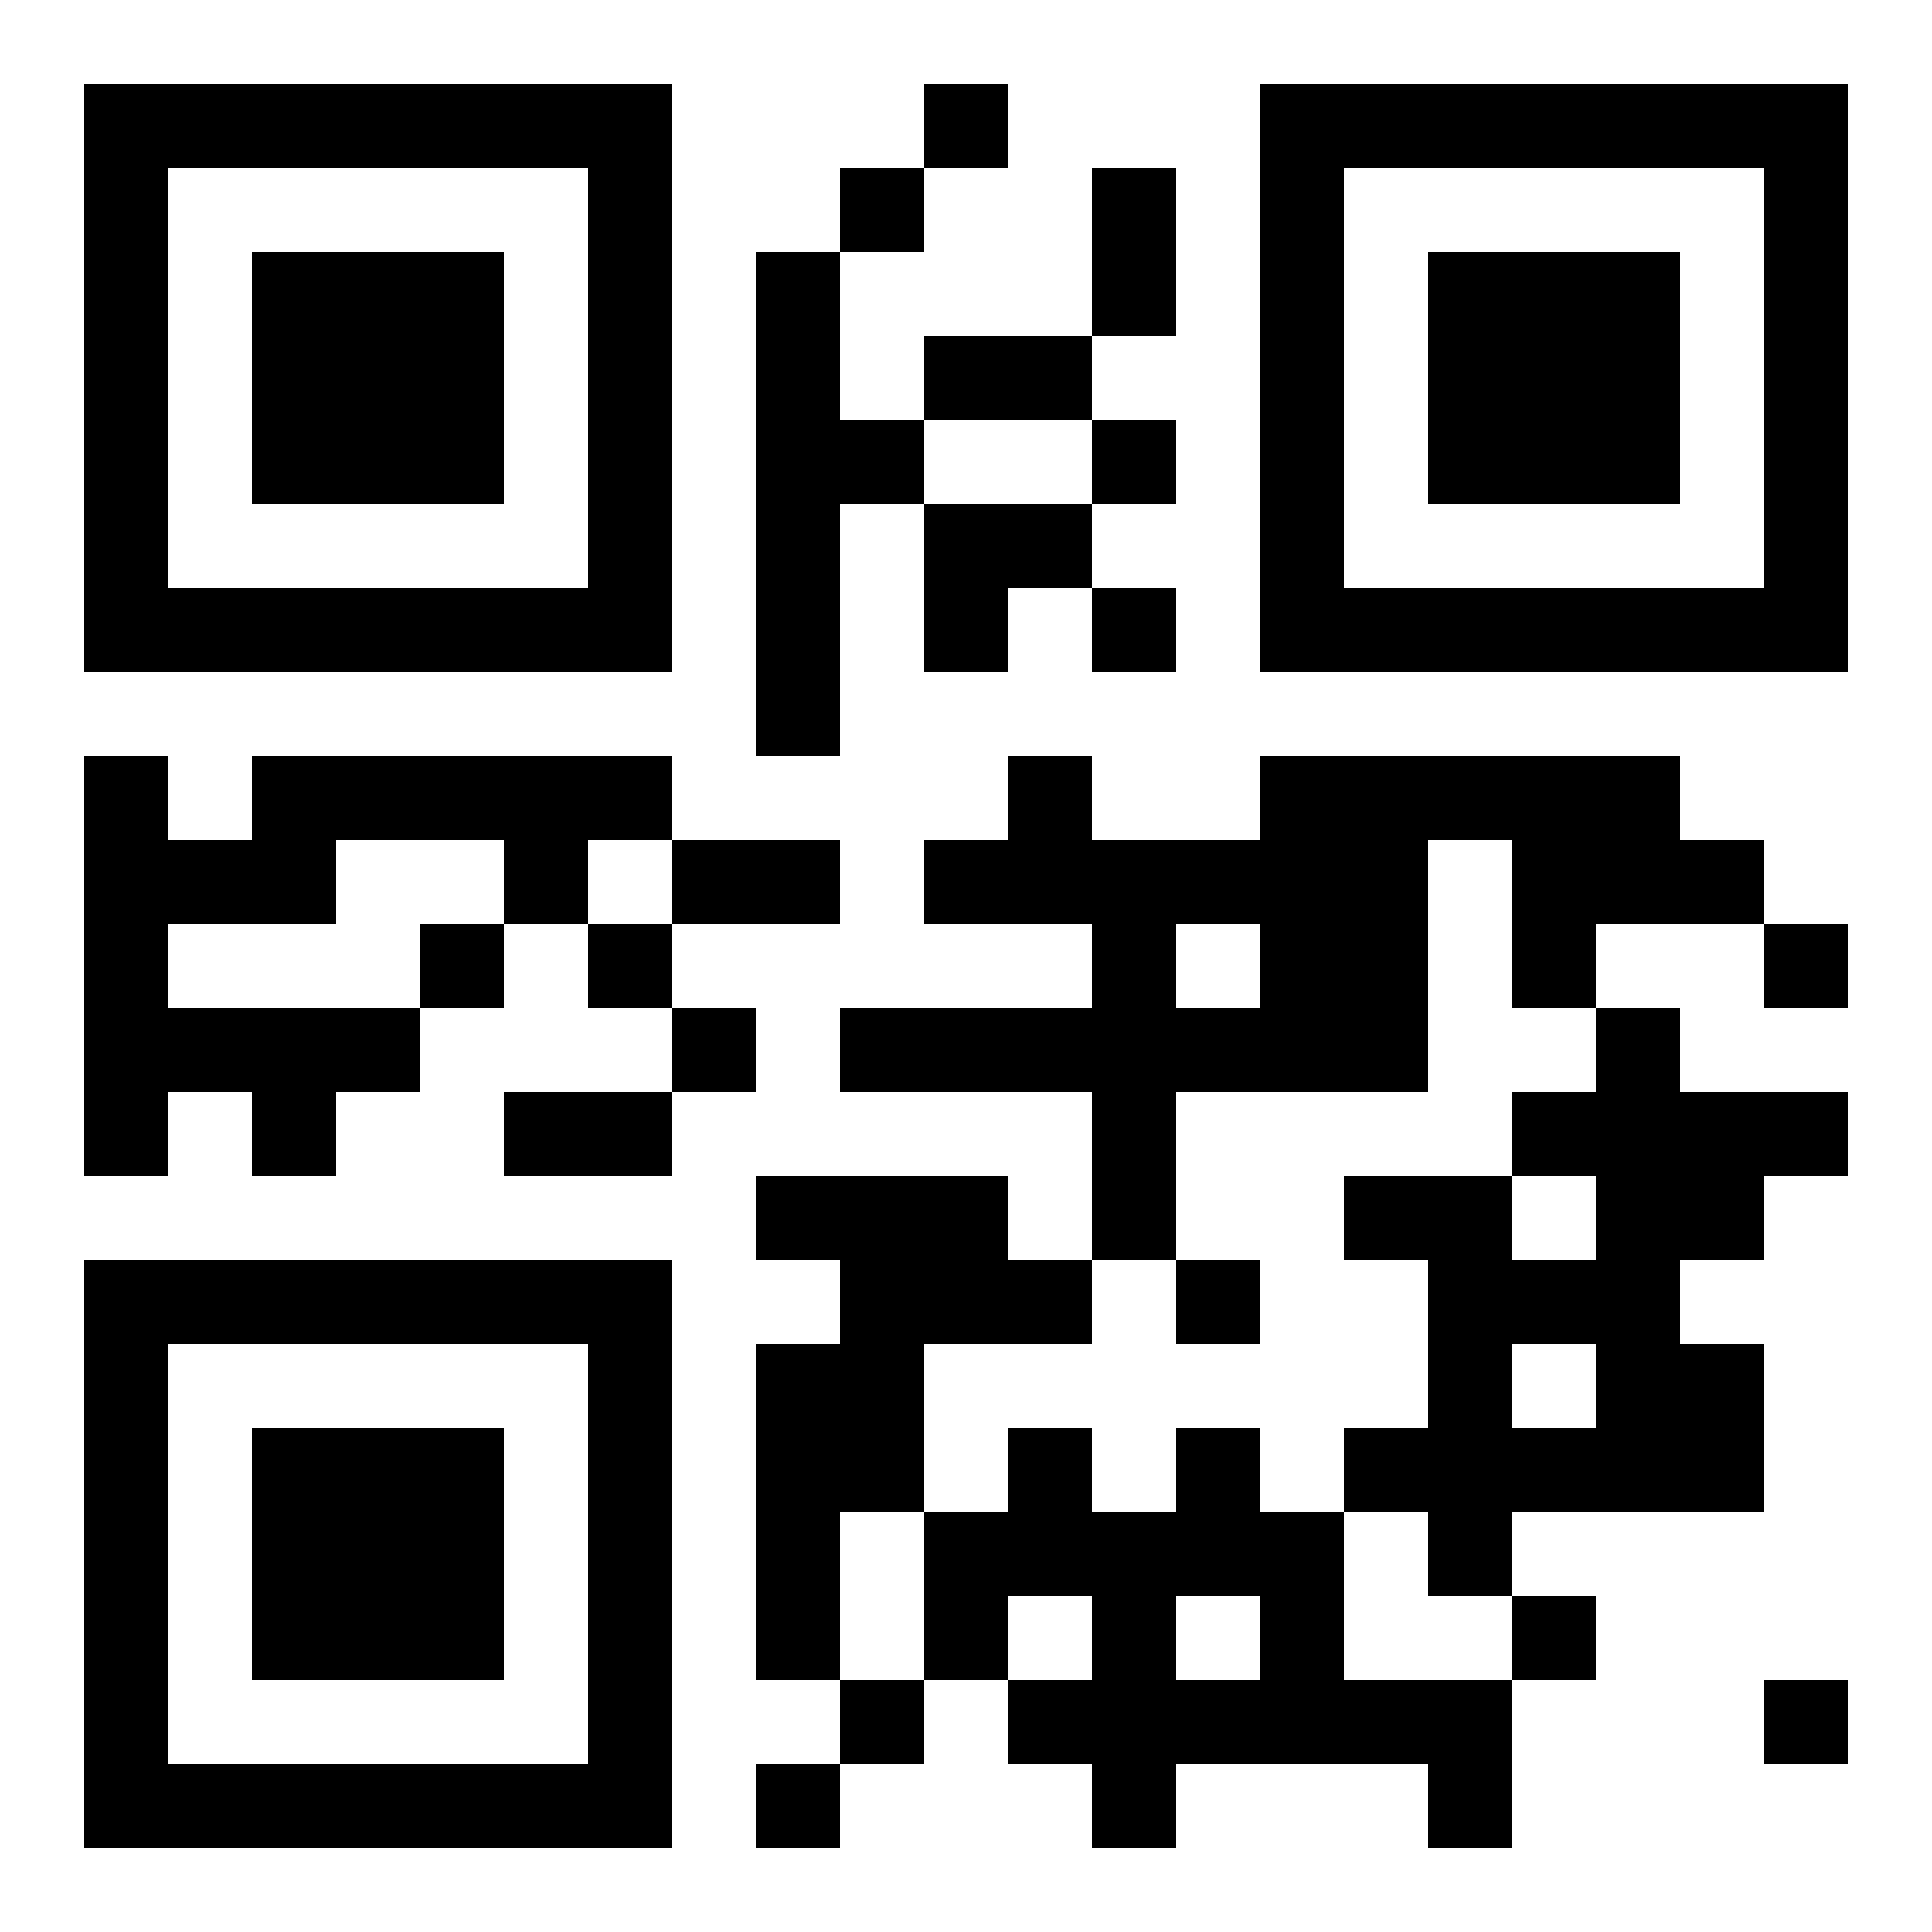
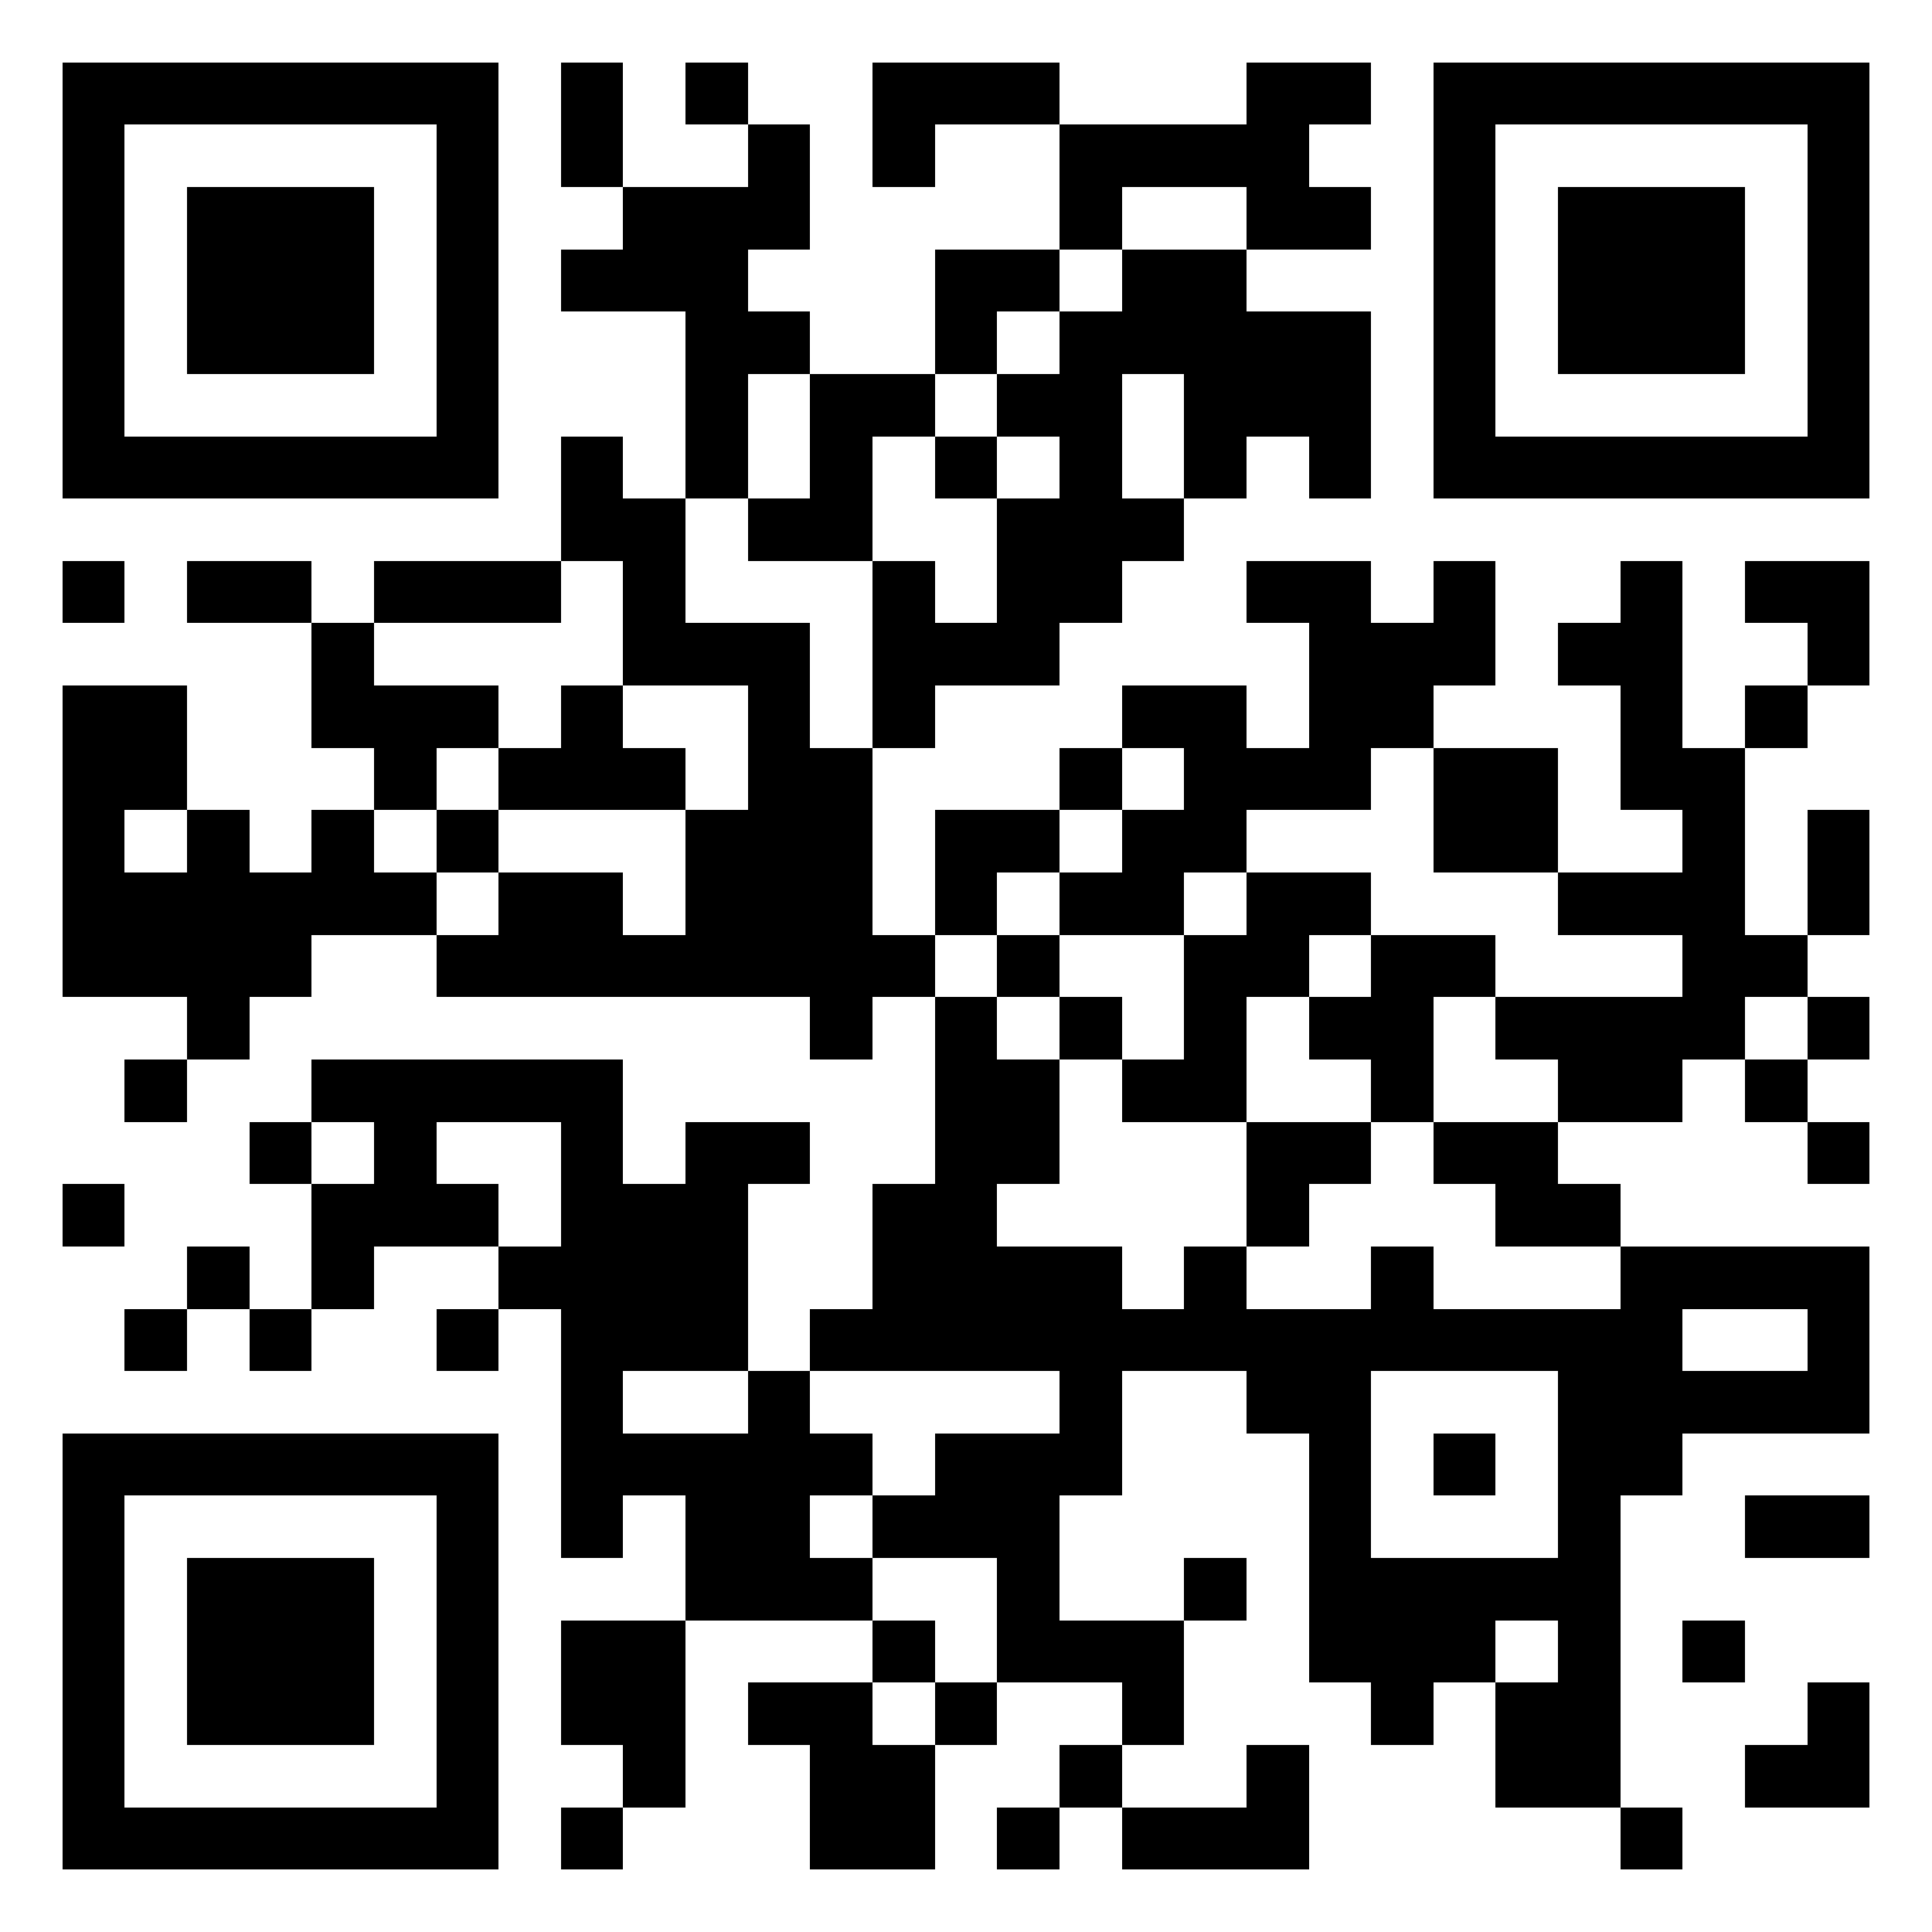
- <svg xmlns="http://www.w3.org/2000/svg" width="280" height="280" viewBox="0 0 23 23" shape-rendering="crispEdges">
-   <path fill="#ffffff" d="M0 0h23v23H0z" />
-   <path stroke="#000000" d="M1 1.5h7m3 0h1m3 0h7M1 2.5h1m5 0h1m2 0h1m2 0h1m1 0h1m5 0h1M1 3.5h1m1 0h3m1 0h1m1 0h1m3 0h1m1 0h1m1 0h3m1 0h1M1 4.5h1m1 0h3m1 0h1m1 0h1m1 0h2m2 0h1m1 0h3m1 0h1M1 5.5h1m1 0h3m1 0h1m1 0h2m2 0h1m1 0h1m1 0h3m1 0h1M1 6.5h1m5 0h1m1 0h1m1 0h2m2 0h1m5 0h1M1 7.5h7m1 0h1m1 0h1m1 0h1m1 0h7M9 8.5h1M1 9.5h1m1 0h5m4 0h1m2 0h5M1 10.5h3m2 0h1m1 0h2m1 0h6m1 0h3M1 11.5h1m3 0h1m1 0h1m5 0h1m1 0h2m1 0h1m2 0h1M1 12.5h4m3 0h1m1 0h7m2 0h1M1 13.5h1m1 0h1m2 0h2m5 0h1m4 0h4M9 14.5h3m1 0h1m2 0h2m1 0h2M1 15.5h7m2 0h3m1 0h1m2 0h3M1 16.5h1m5 0h1m1 0h2m6 0h1m1 0h2M1 17.5h1m1 0h3m1 0h1m1 0h2m1 0h1m1 0h1m1 0h5M1 18.5h1m1 0h3m1 0h1m1 0h1m1 0h5m1 0h1M1 19.5h1m1 0h3m1 0h1m1 0h1m1 0h1m1 0h1m1 0h1m2 0h1M1 20.5h1m5 0h1m2 0h1m1 0h6m3 0h1M1 21.5h7m1 0h1m3 0h1m3 0h1" />
+ <svg xmlns="http://www.w3.org/2000/svg" width="280" height="280" viewBox="0 0 31 31" shape-rendering="crispEdges">
+   <path fill="#ffffff" d="M0 0h31v31H0z" />
+   <path stroke="#000000" d="M1 1.5h7m1 0h1m1 0h1m2 0h3m3 0h2m1 0h7M1 2.5h1m5 0h1m1 0h1m2 0h1m1 0h1m2 0h4m2 0h1m5 0h1M1 3.5h1m1 0h3m1 0h1m2 0h3m4 0h1m2 0h2m1 0h1m1 0h3m1 0h1M1 4.5h1m1 0h3m1 0h1m1 0h3m3 0h2m1 0h2m3 0h1m1 0h3m1 0h1M1 5.5h1m1 0h3m1 0h1m3 0h2m2 0h1m1 0h5m1 0h1m1 0h3m1 0h1M1 6.5h1m5 0h1m3 0h1m1 0h2m1 0h2m1 0h3m1 0h1m5 0h1M1 7.5h7m1 0h1m1 0h1m1 0h1m1 0h1m1 0h1m1 0h1m1 0h1m1 0h7M9 8.5h2m1 0h2m2 0h3M1 9.5h1m1 0h2m1 0h3m1 0h1m3 0h1m1 0h2m2 0h2m1 0h1m2 0h1m1 0h2M5 10.5h1m4 0h3m1 0h3m4 0h3m1 0h2m2 0h1M1 11.5h2m2 0h3m1 0h1m2 0h1m1 0h1m3 0h2m1 0h2m3 0h1m1 0h1M1 12.5h2m3 0h1m1 0h3m1 0h2m3 0h1m1 0h3m1 0h2m1 0h2M1 13.5h1m1 0h1m1 0h1m1 0h1m3 0h3m1 0h2m1 0h2m3 0h2m2 0h1m1 0h1M1 14.5h6m1 0h2m1 0h3m1 0h1m1 0h2m1 0h2m3 0h3m1 0h1M1 15.5h4m2 0h8m1 0h1m2 0h2m1 0h2m3 0h2M3 16.5h1m9 0h1m1 0h1m1 0h1m1 0h1m1 0h2m1 0h4m1 0h1M2 17.5h1m2 0h5m5 0h2m1 0h2m2 0h1m2 0h2m1 0h1M4 18.5h1m1 0h1m2 0h1m1 0h2m2 0h2m3 0h2m1 0h2m4 0h1M1 19.5h1m3 0h3m1 0h3m2 0h2m4 0h1m3 0h2M3 20.5h1m1 0h1m2 0h4m2 0h4m1 0h1m2 0h1m3 0h4M2 21.5h1m1 0h1m2 0h1m1 0h3m1 0h14m2 0h1M9 22.5h1m2 0h1m4 0h1m2 0h2m3 0h5M1 23.5h7m1 0h5m1 0h3m3 0h1m1 0h1m1 0h2M1 24.5h1m5 0h1m1 0h1m1 0h2m1 0h3m4 0h1m3 0h1m2 0h2M1 25.5h1m1 0h3m1 0h1m3 0h3m2 0h1m2 0h1m1 0h5M1 26.5h1m1 0h3m1 0h1m1 0h2m3 0h1m1 0h3m2 0h3m1 0h1m1 0h1M1 27.5h1m1 0h3m1 0h1m1 0h2m1 0h2m1 0h1m2 0h1m3 0h1m1 0h2m3 0h1M1 28.5h1m5 0h1m2 0h1m2 0h2m2 0h1m2 0h1m3 0h2m2 0h2M1 29.5h7m1 0h1m3 0h2m1 0h1m1 0h3m5 0h1" />
</svg>
